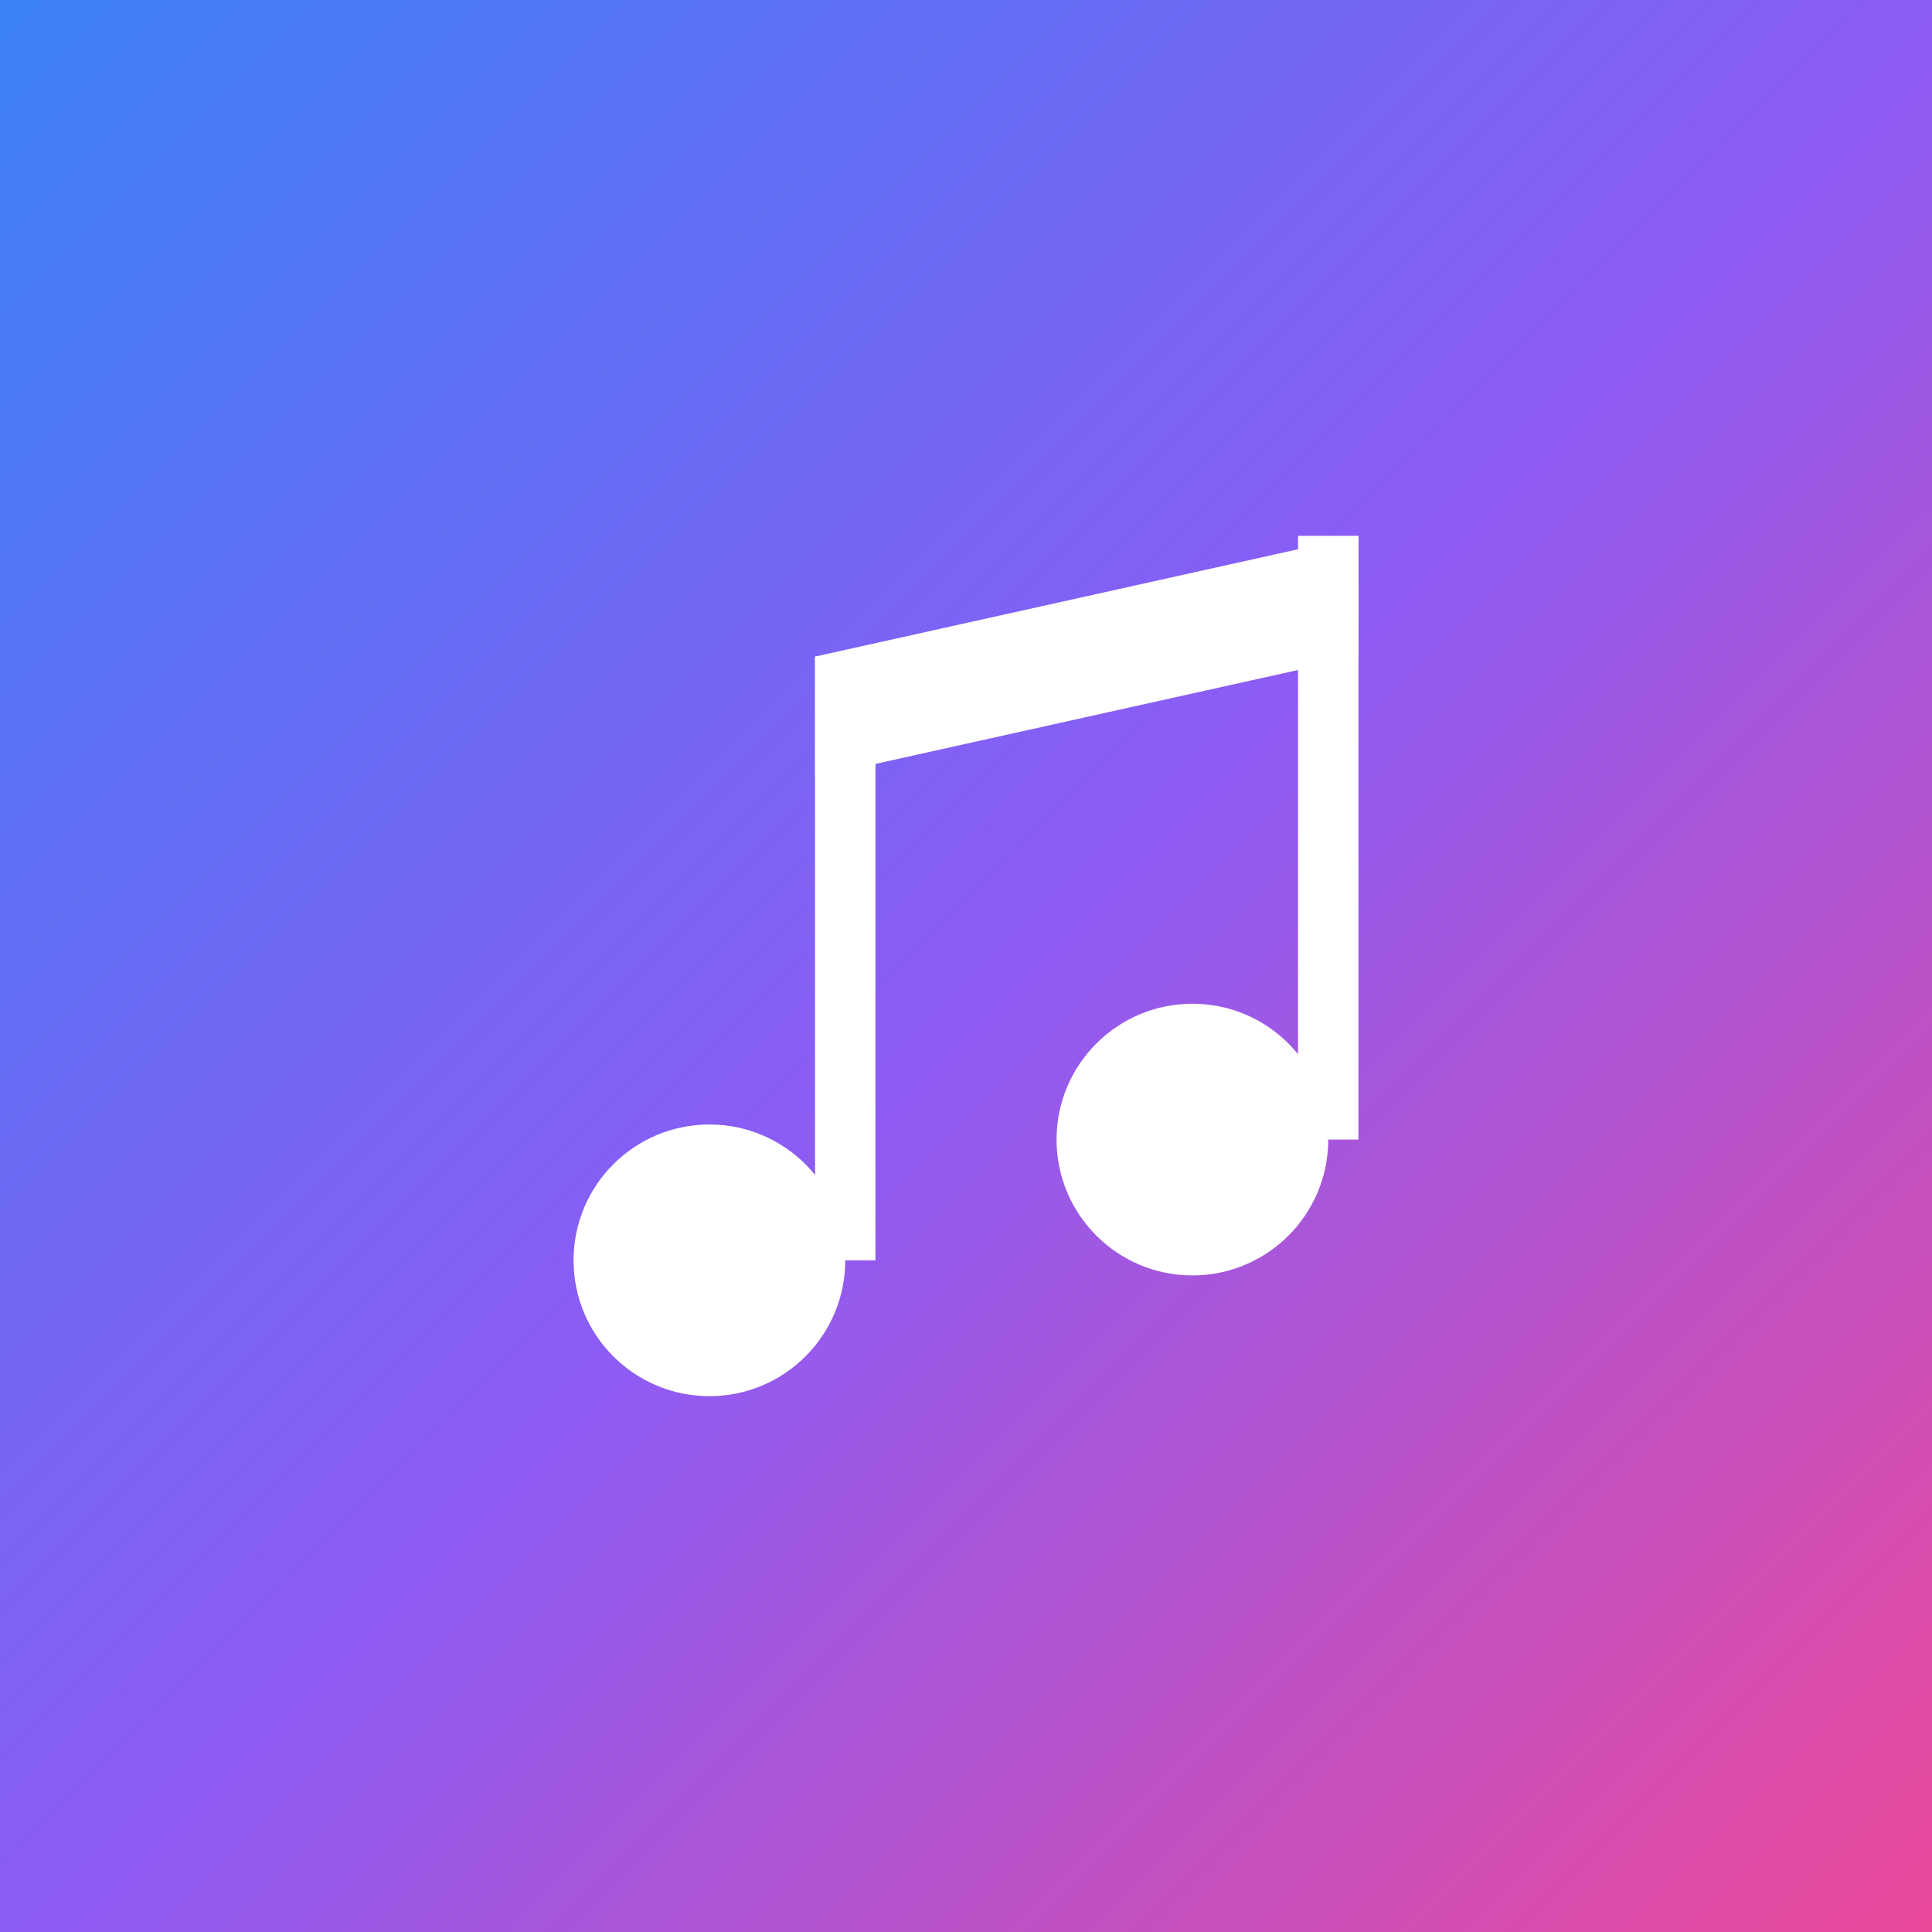
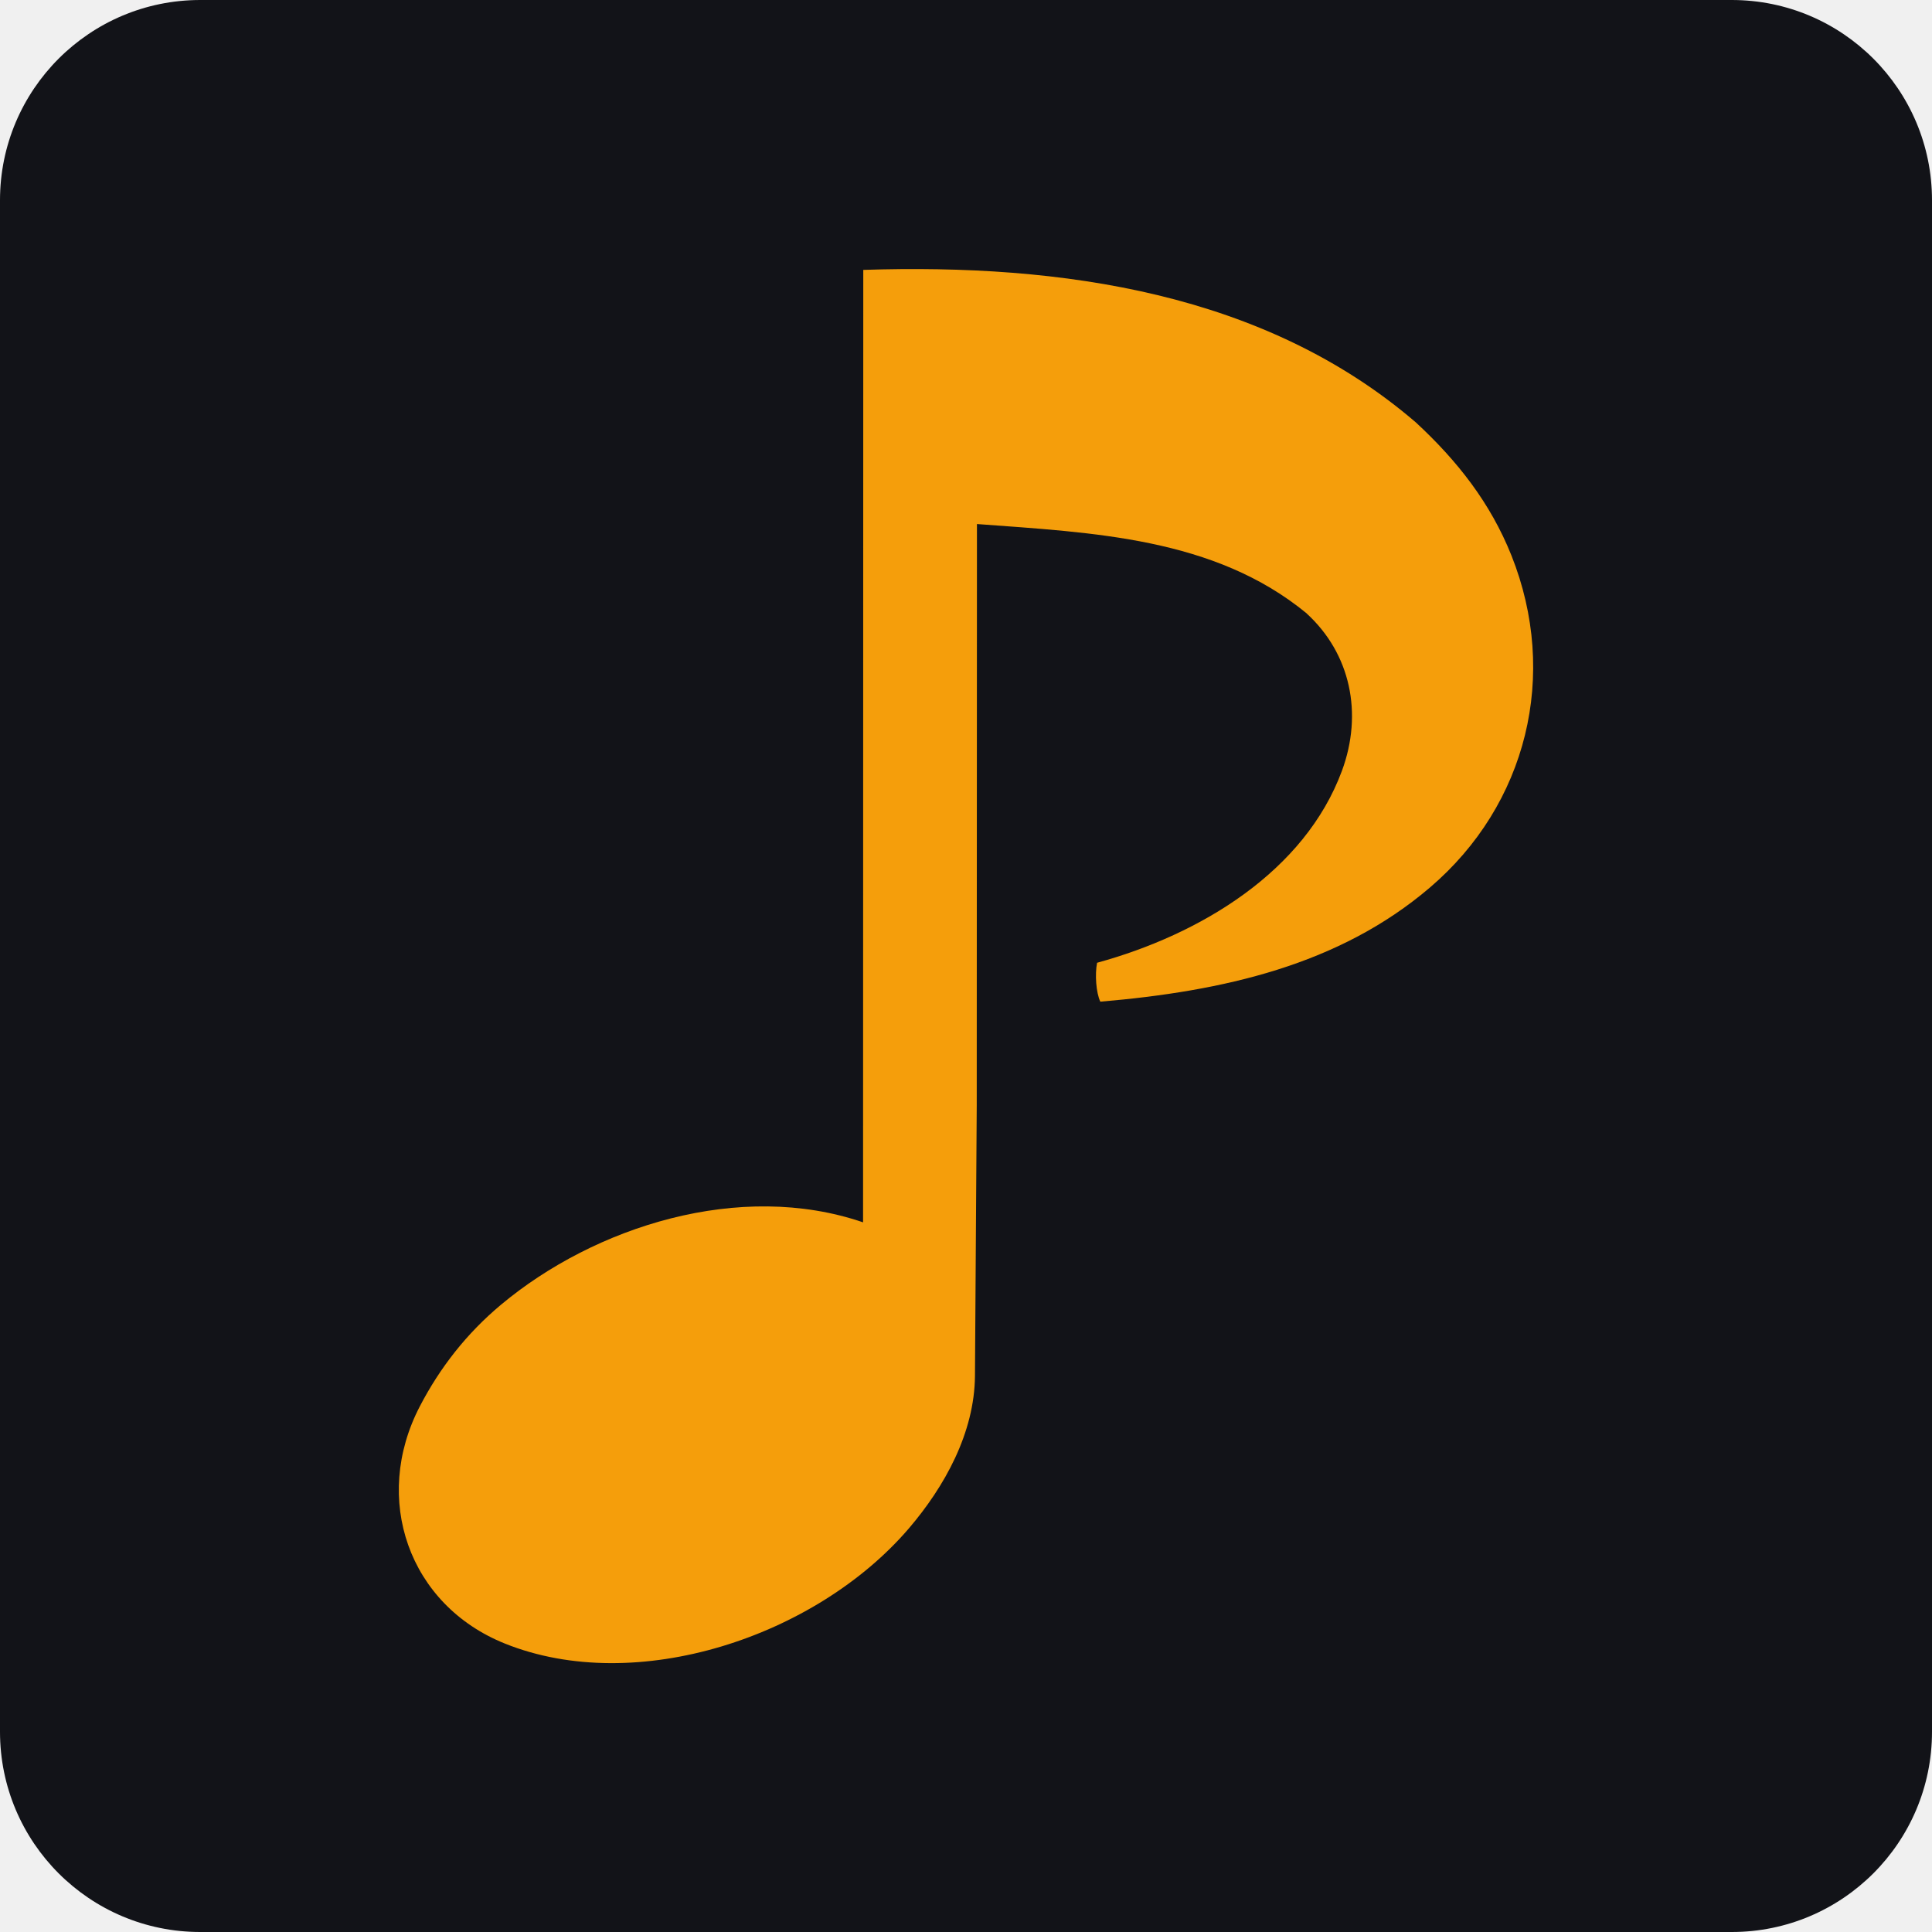
- <svg xmlns="http://www.w3.org/2000/svg" viewBox="0 0 512 512" role="img" aria-label="Pautello">
+ <svg xmlns="http://www.w3.org/2000/svg" id="Capa_2" data-name="Capa 2" viewBox="0 0 185.26 185.26">
  <defs>
-     <linearGradient id="grad" x1="0%" y1="0%" x2="100%" y2="100%">
-       <stop offset="0%" stop-color="#3b82f6" />
-       <stop offset="50%" stop-color="#8b5cf6" />
-       <stop offset="100%" stop-color="#ec4899" />
-     </linearGradient>
+     <style>
+       .cls-1 {
+         fill: #f59e0b;
+       }
+ 
+       .cls-2 {
+         fill: #121318;
+       }
+     </style>
  </defs>
-   <rect width="512" height="512" fill="url(#grad)" />
-   <g fill="#ffffff" transform="translate(124, 134) scale(4)">
-     <circle cx="16" cy="50" r="9" />
-     <circle cx="48" cy="42" r="9" />
-     <rect x="23" y="10" width="4" height="40" />
-     <rect x="55" y="2" width="4" height="40" />
-     <polygon points="23,10 59,2 59,10 23,18" />
+   <g id="Capa_1-2" data-name="Capa 1">
+     <g>
+       <rect class="cls-2" width="185.26" height="185.26" rx="19.2" ry="19.2" />
+       <path class="cls-1" d="M125.3,58.82c-8.87-7.29-20.5-7.74-31.62-8.57l-.02,55.73-.17,25.94c-.04,5.47-2.91,10.63-6.34,14.64-8.92,10.41-26.14,16.11-38.74,11.04-9.23-3.71-12.76-13.89-8.15-22.75,1.93-3.71,4.48-6.98,7.78-9.74,8.99-7.51,22.92-11.94,34.72-7.9l.02-91.33c19.08-.62,38.52,2.2,52.98,14.62,3.99,3.69,7.16,7.73,9.17,12.76,4.56,11.44,1.51,23.89-7.82,31.85-8.72,7.44-19.83,9.94-31.6,10.94-.41-.86-.53-2.62-.31-3.73,9.93-2.72,19.91-8.76,23.48-18.41,2.03-5.5.83-11.22-3.38-15.08Z" />
+     </g>
  </g>
</svg>
